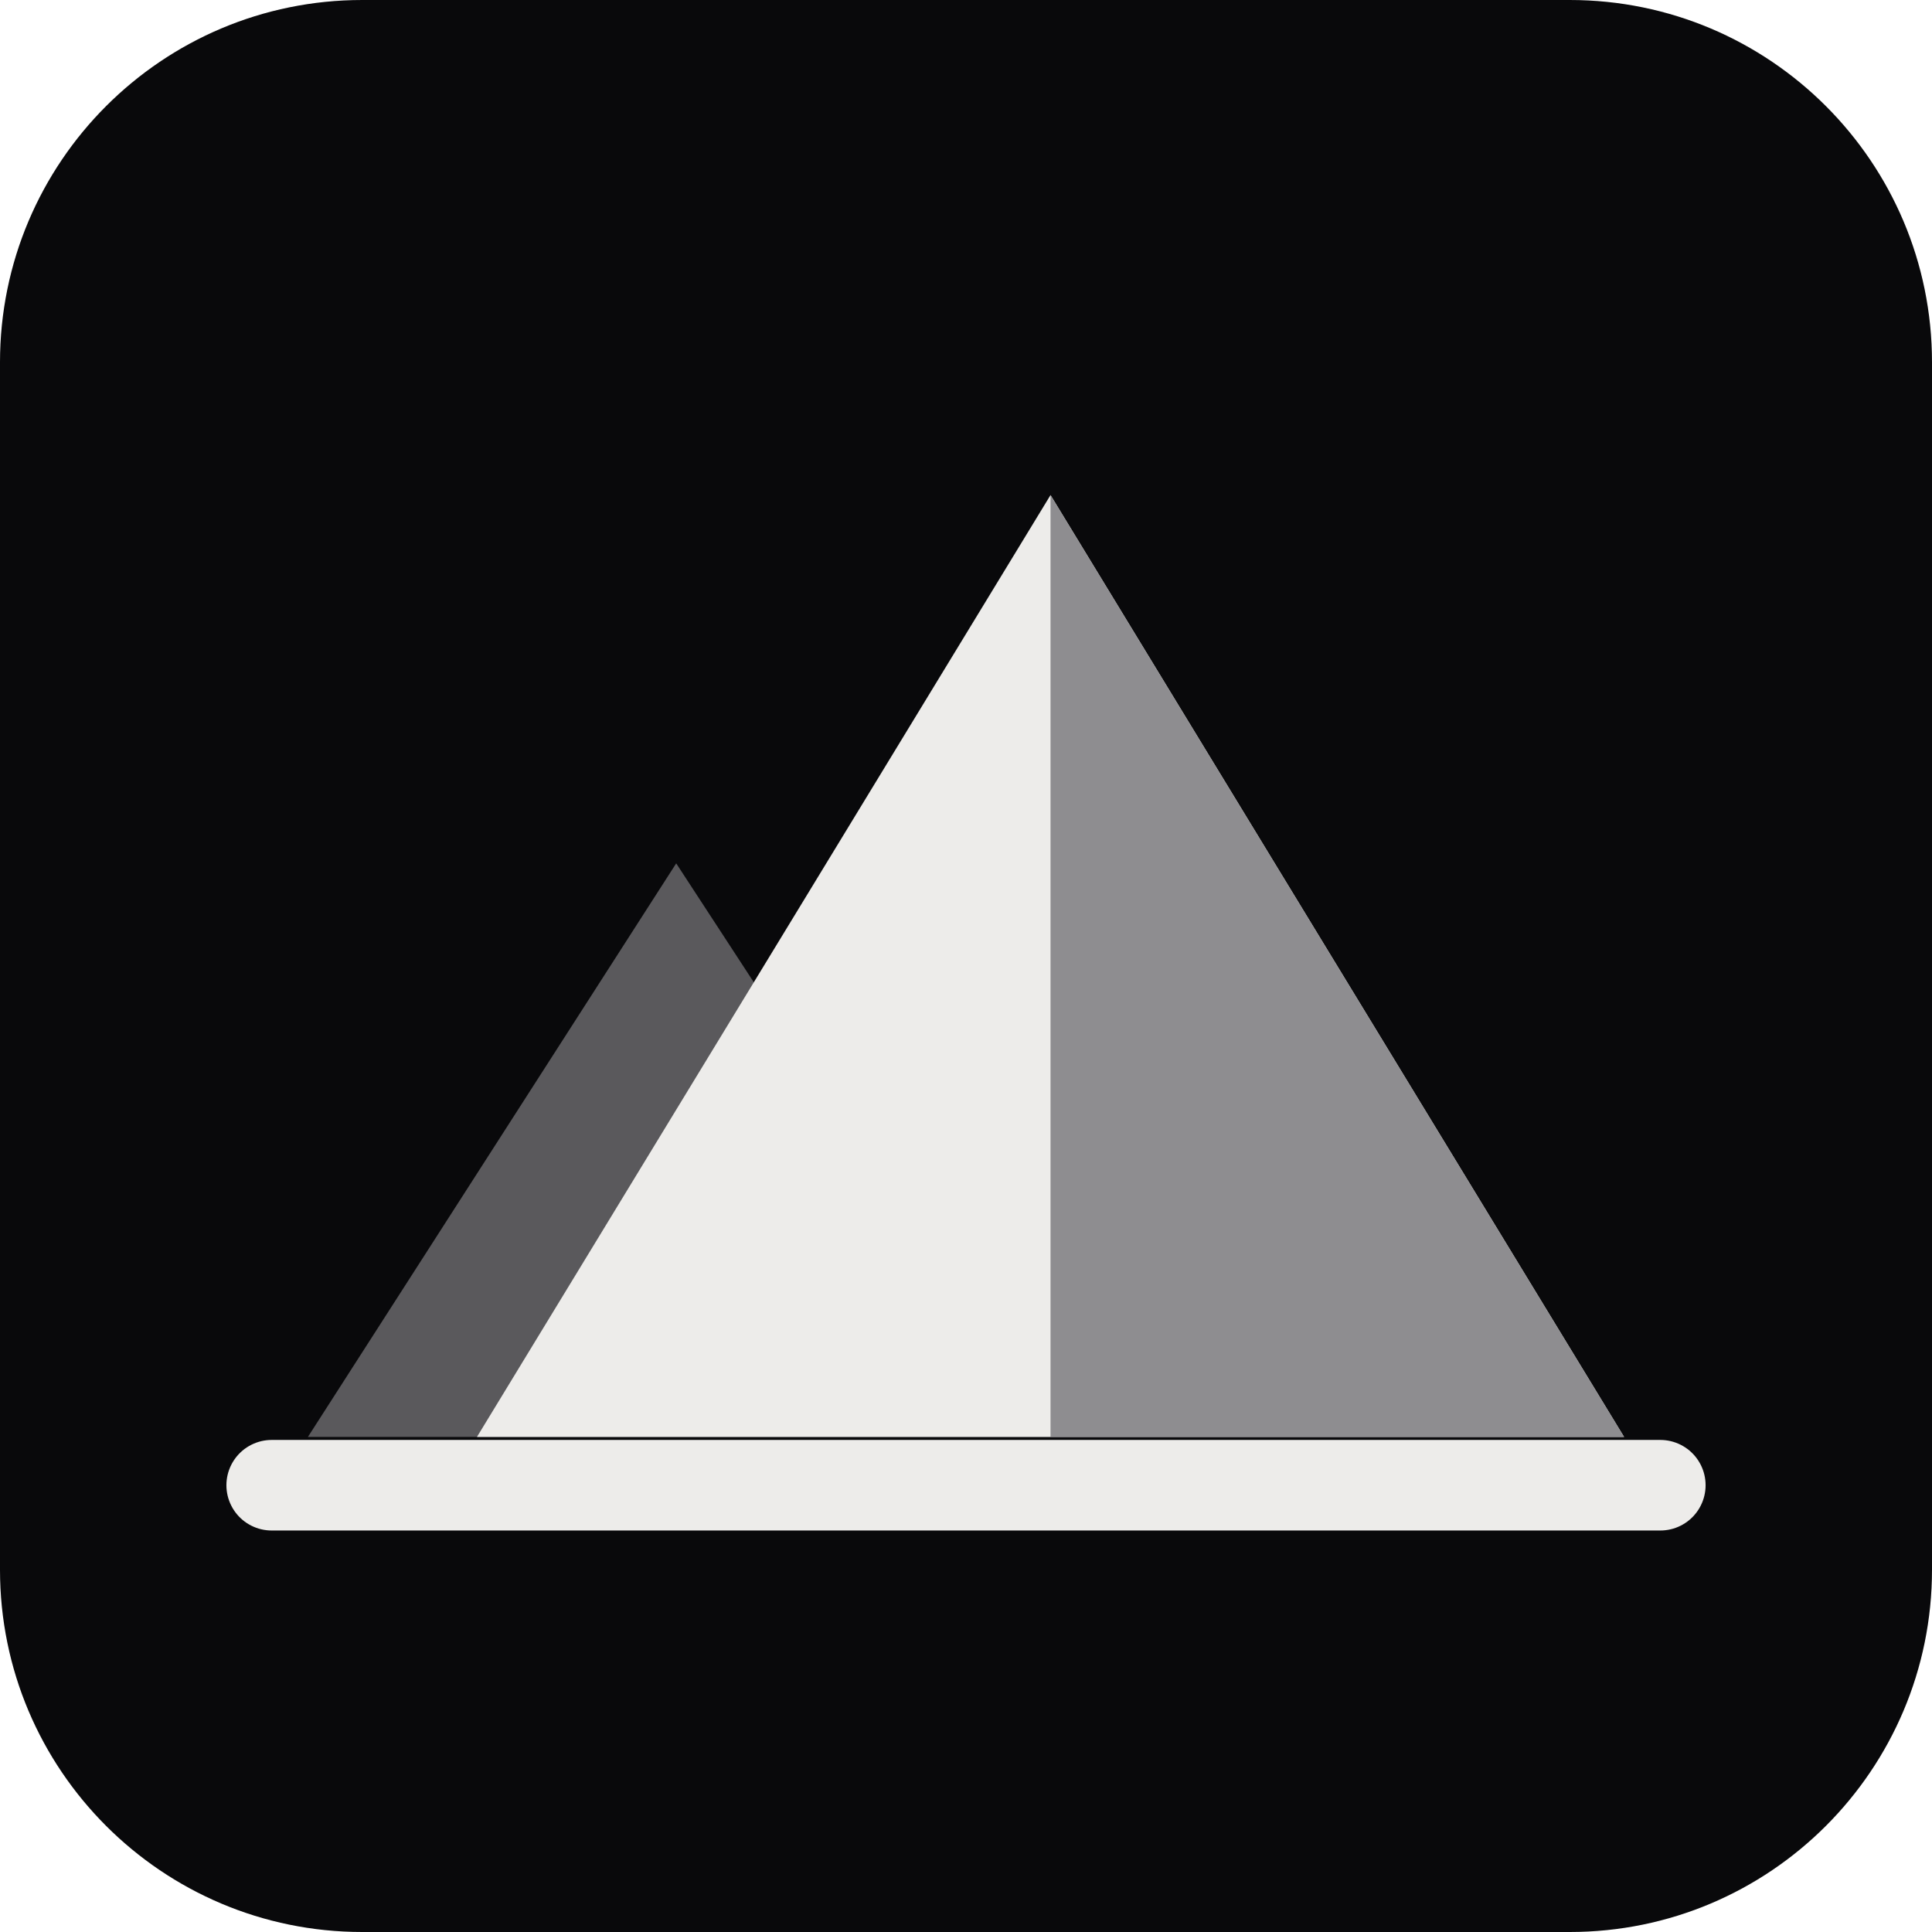
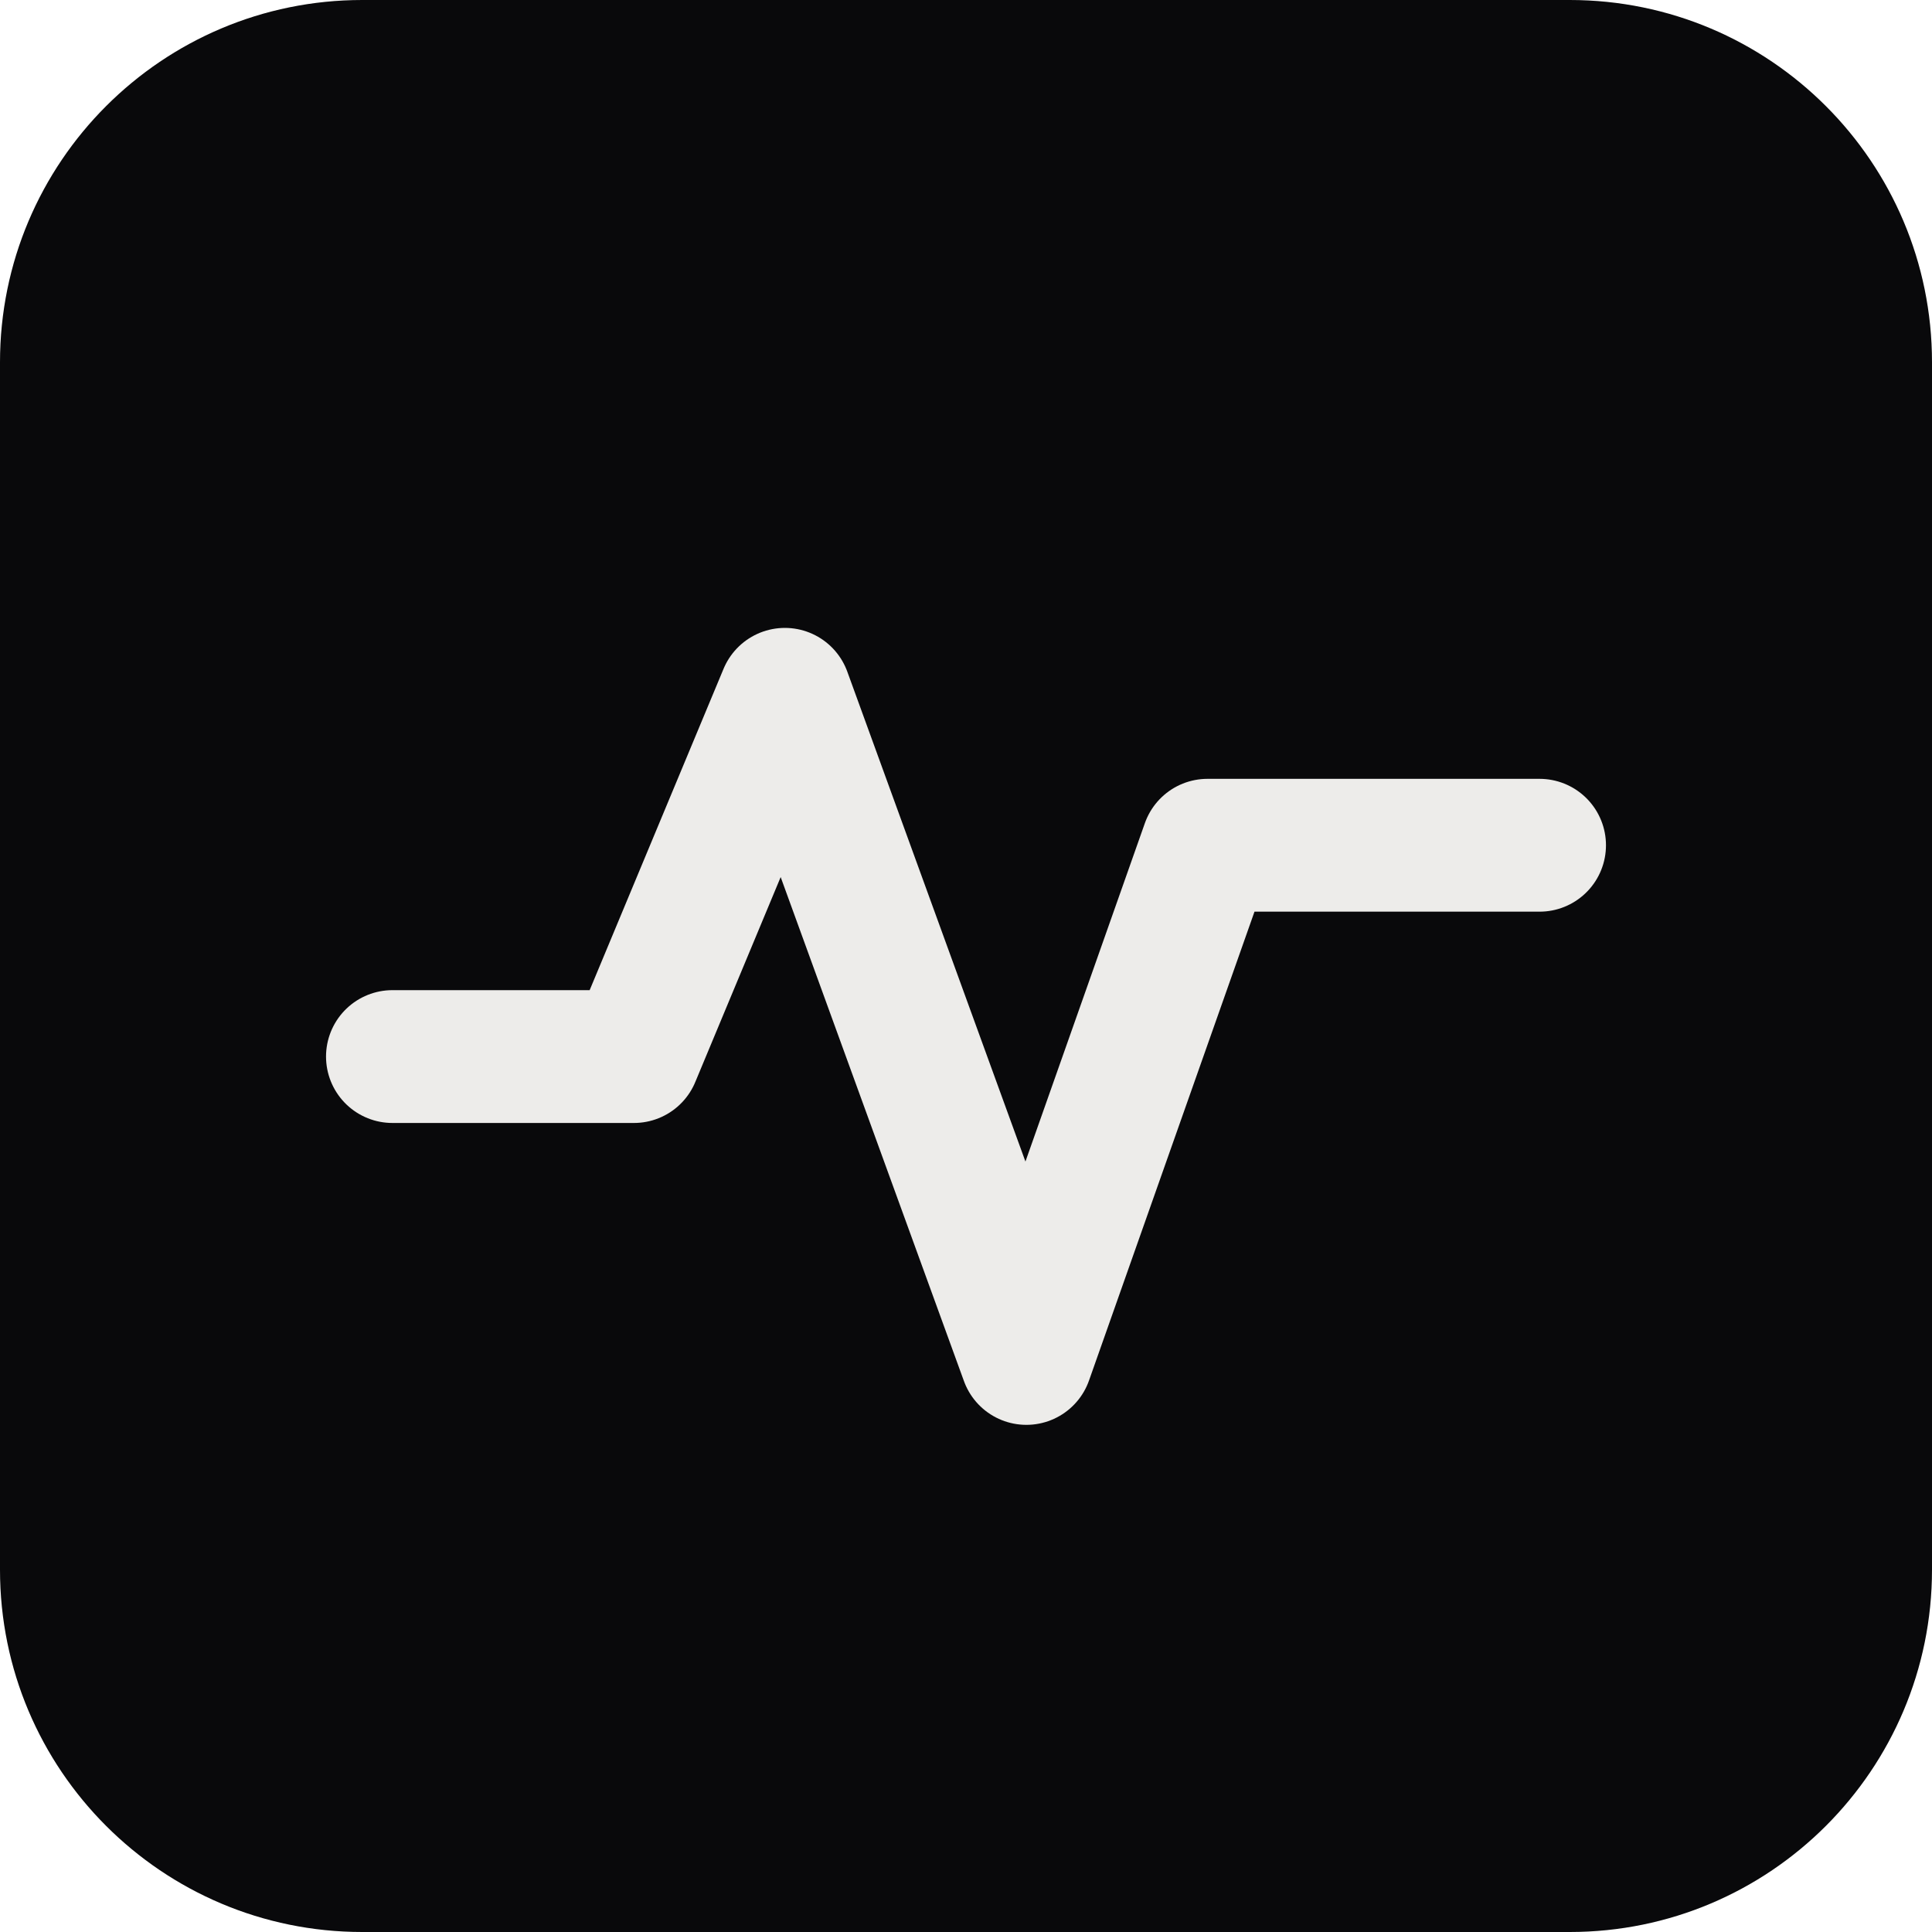
<svg xmlns="http://www.w3.org/2000/svg" viewBox="0 0 32 32">
  <rect width="32" height="32" rx="6" fill="#09090B" />
-   <path d="M5.1 23.8 11.2 14.3 17.4 23.8z" fill="#5A595C" />
-   <path d="M7.9 23.8 17.4 8.2 26.9 23.8z" fill="#EDECEA" />
-   <path d="M17.4 8.2 26.9 23.8H17.4z" fill="#8E8D90" />
-   <path d="M4.5 24.6h23" stroke="#EDECEA" stroke-width="1.5" stroke-linecap="round" />
+   <g transform="translate(4 4)" stroke="#EDECEA" stroke-width="2.2" stroke-linecap="round" stroke-linejoin="round" fill="none">
+     <path d="M2.5 13.5h4l2.5-6 4 11 3-8.5h5.5" />
+   </g>
</svg>
